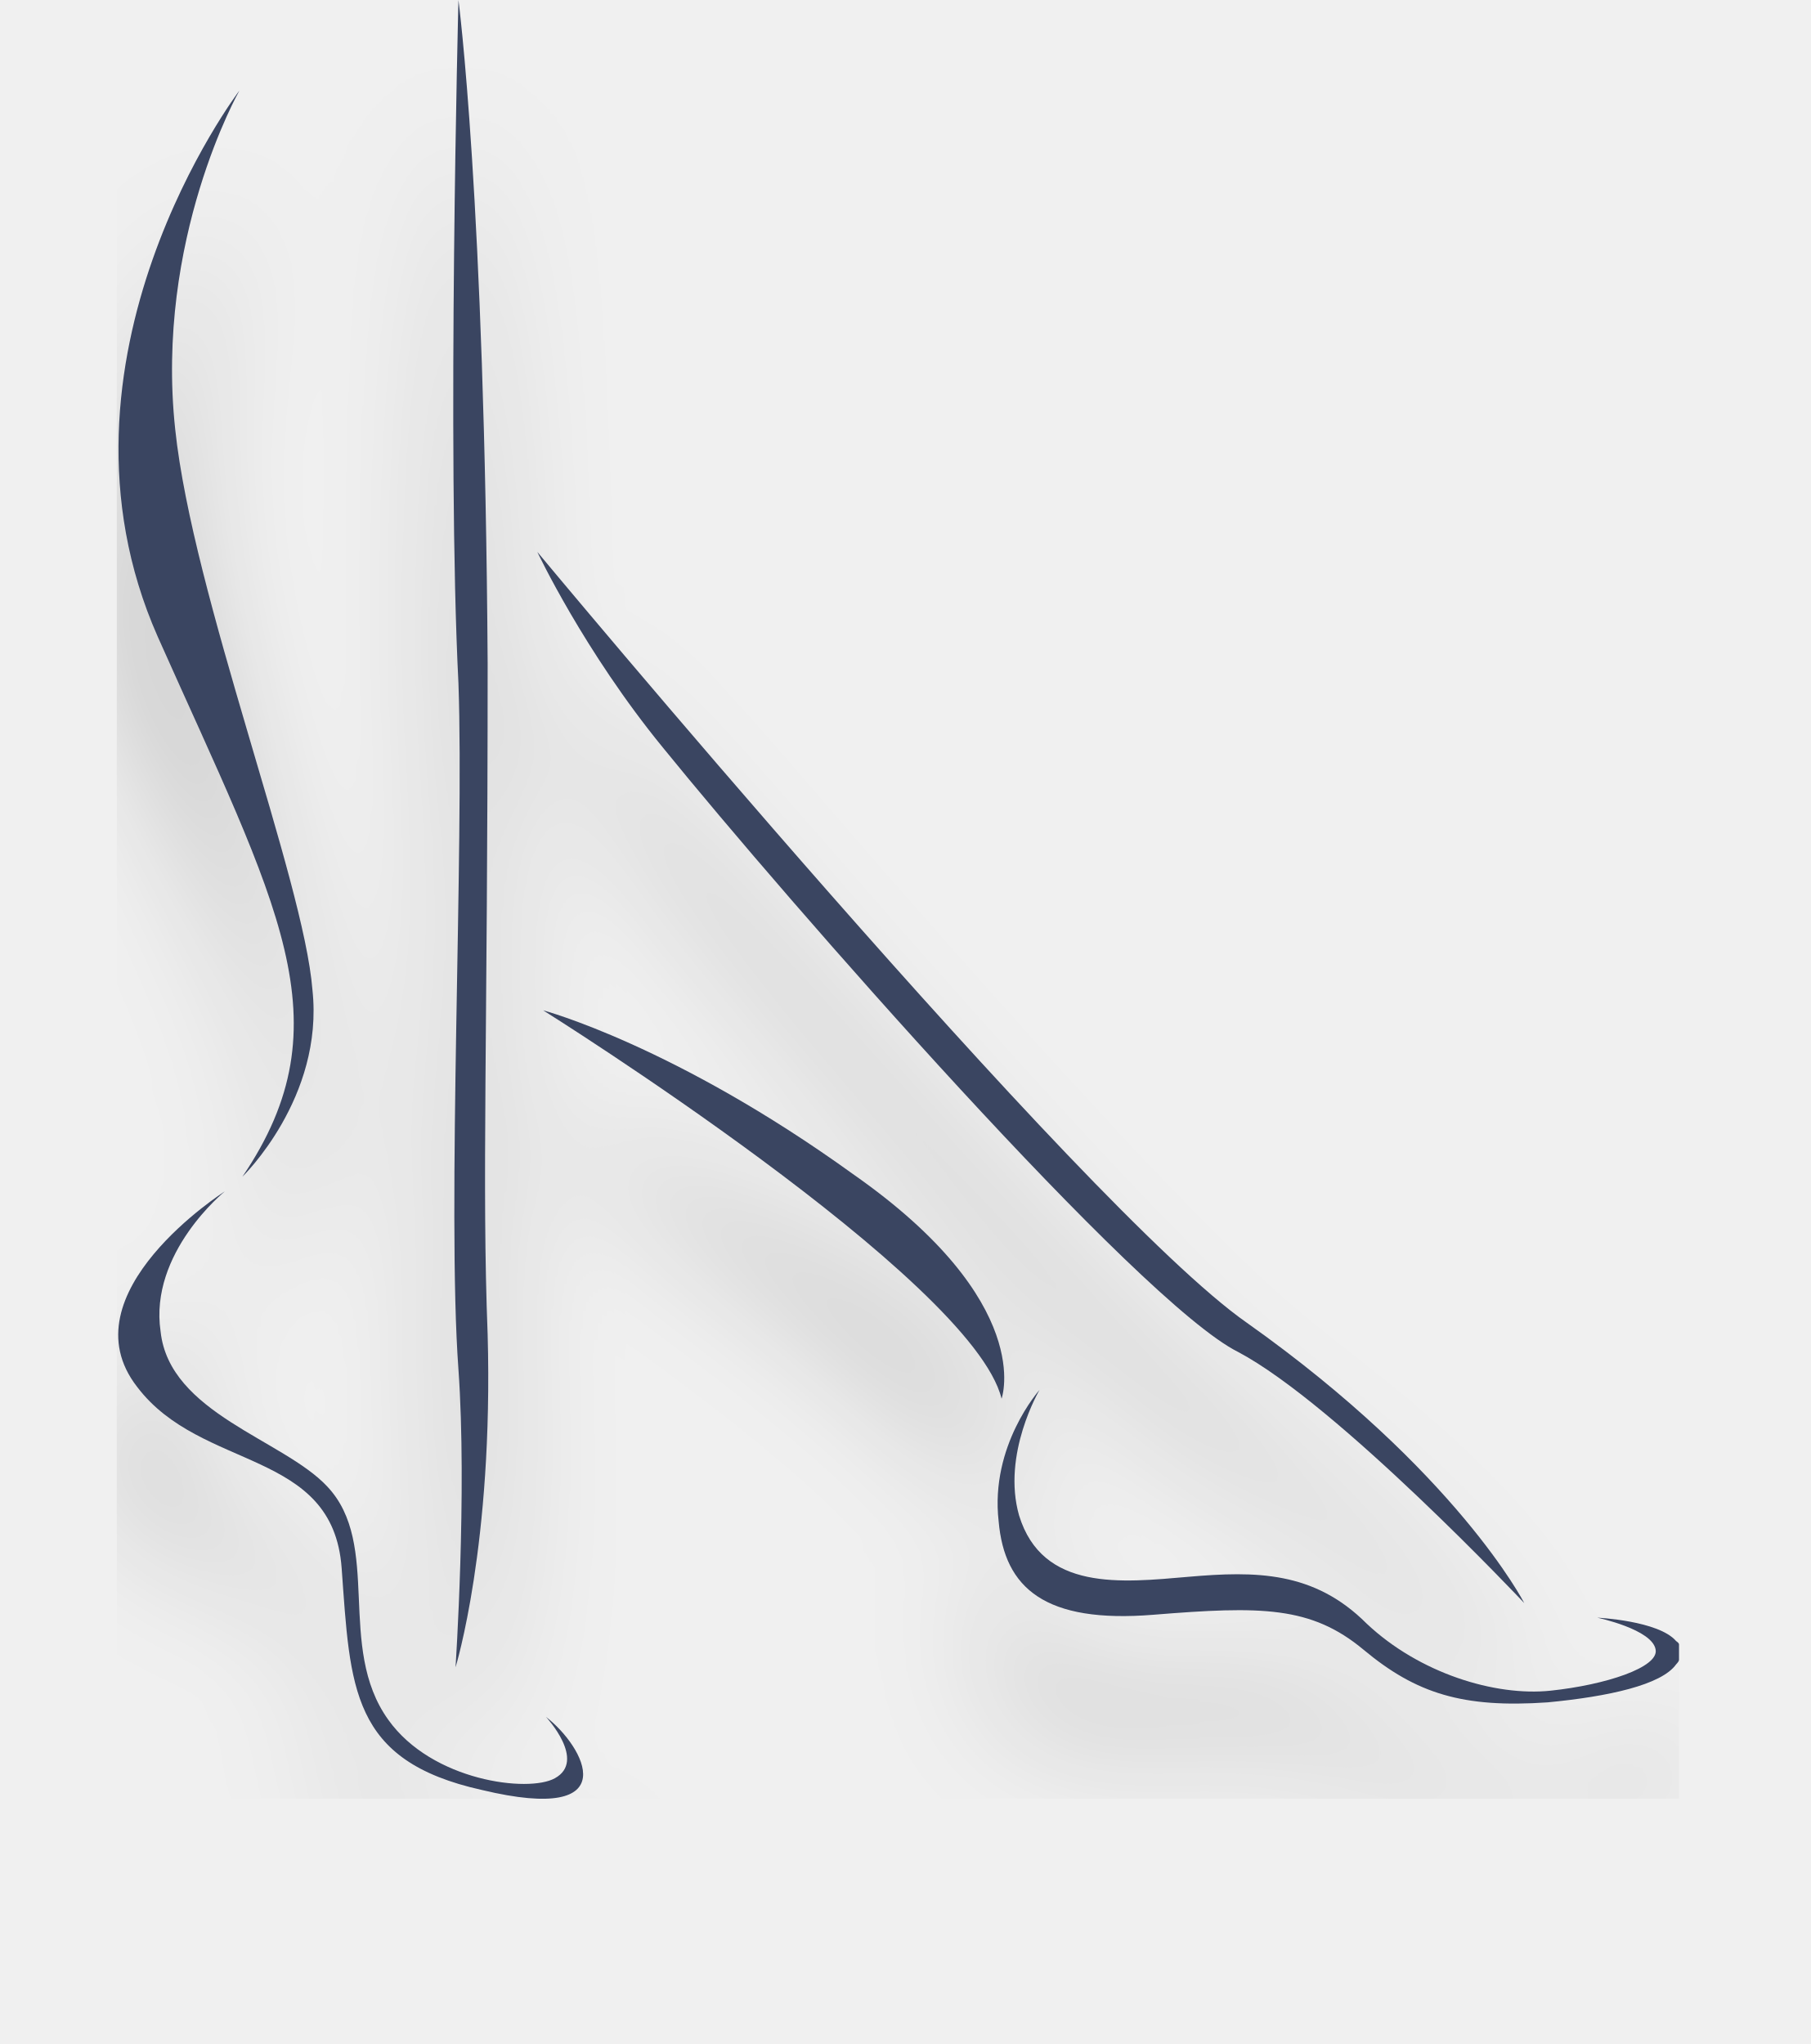
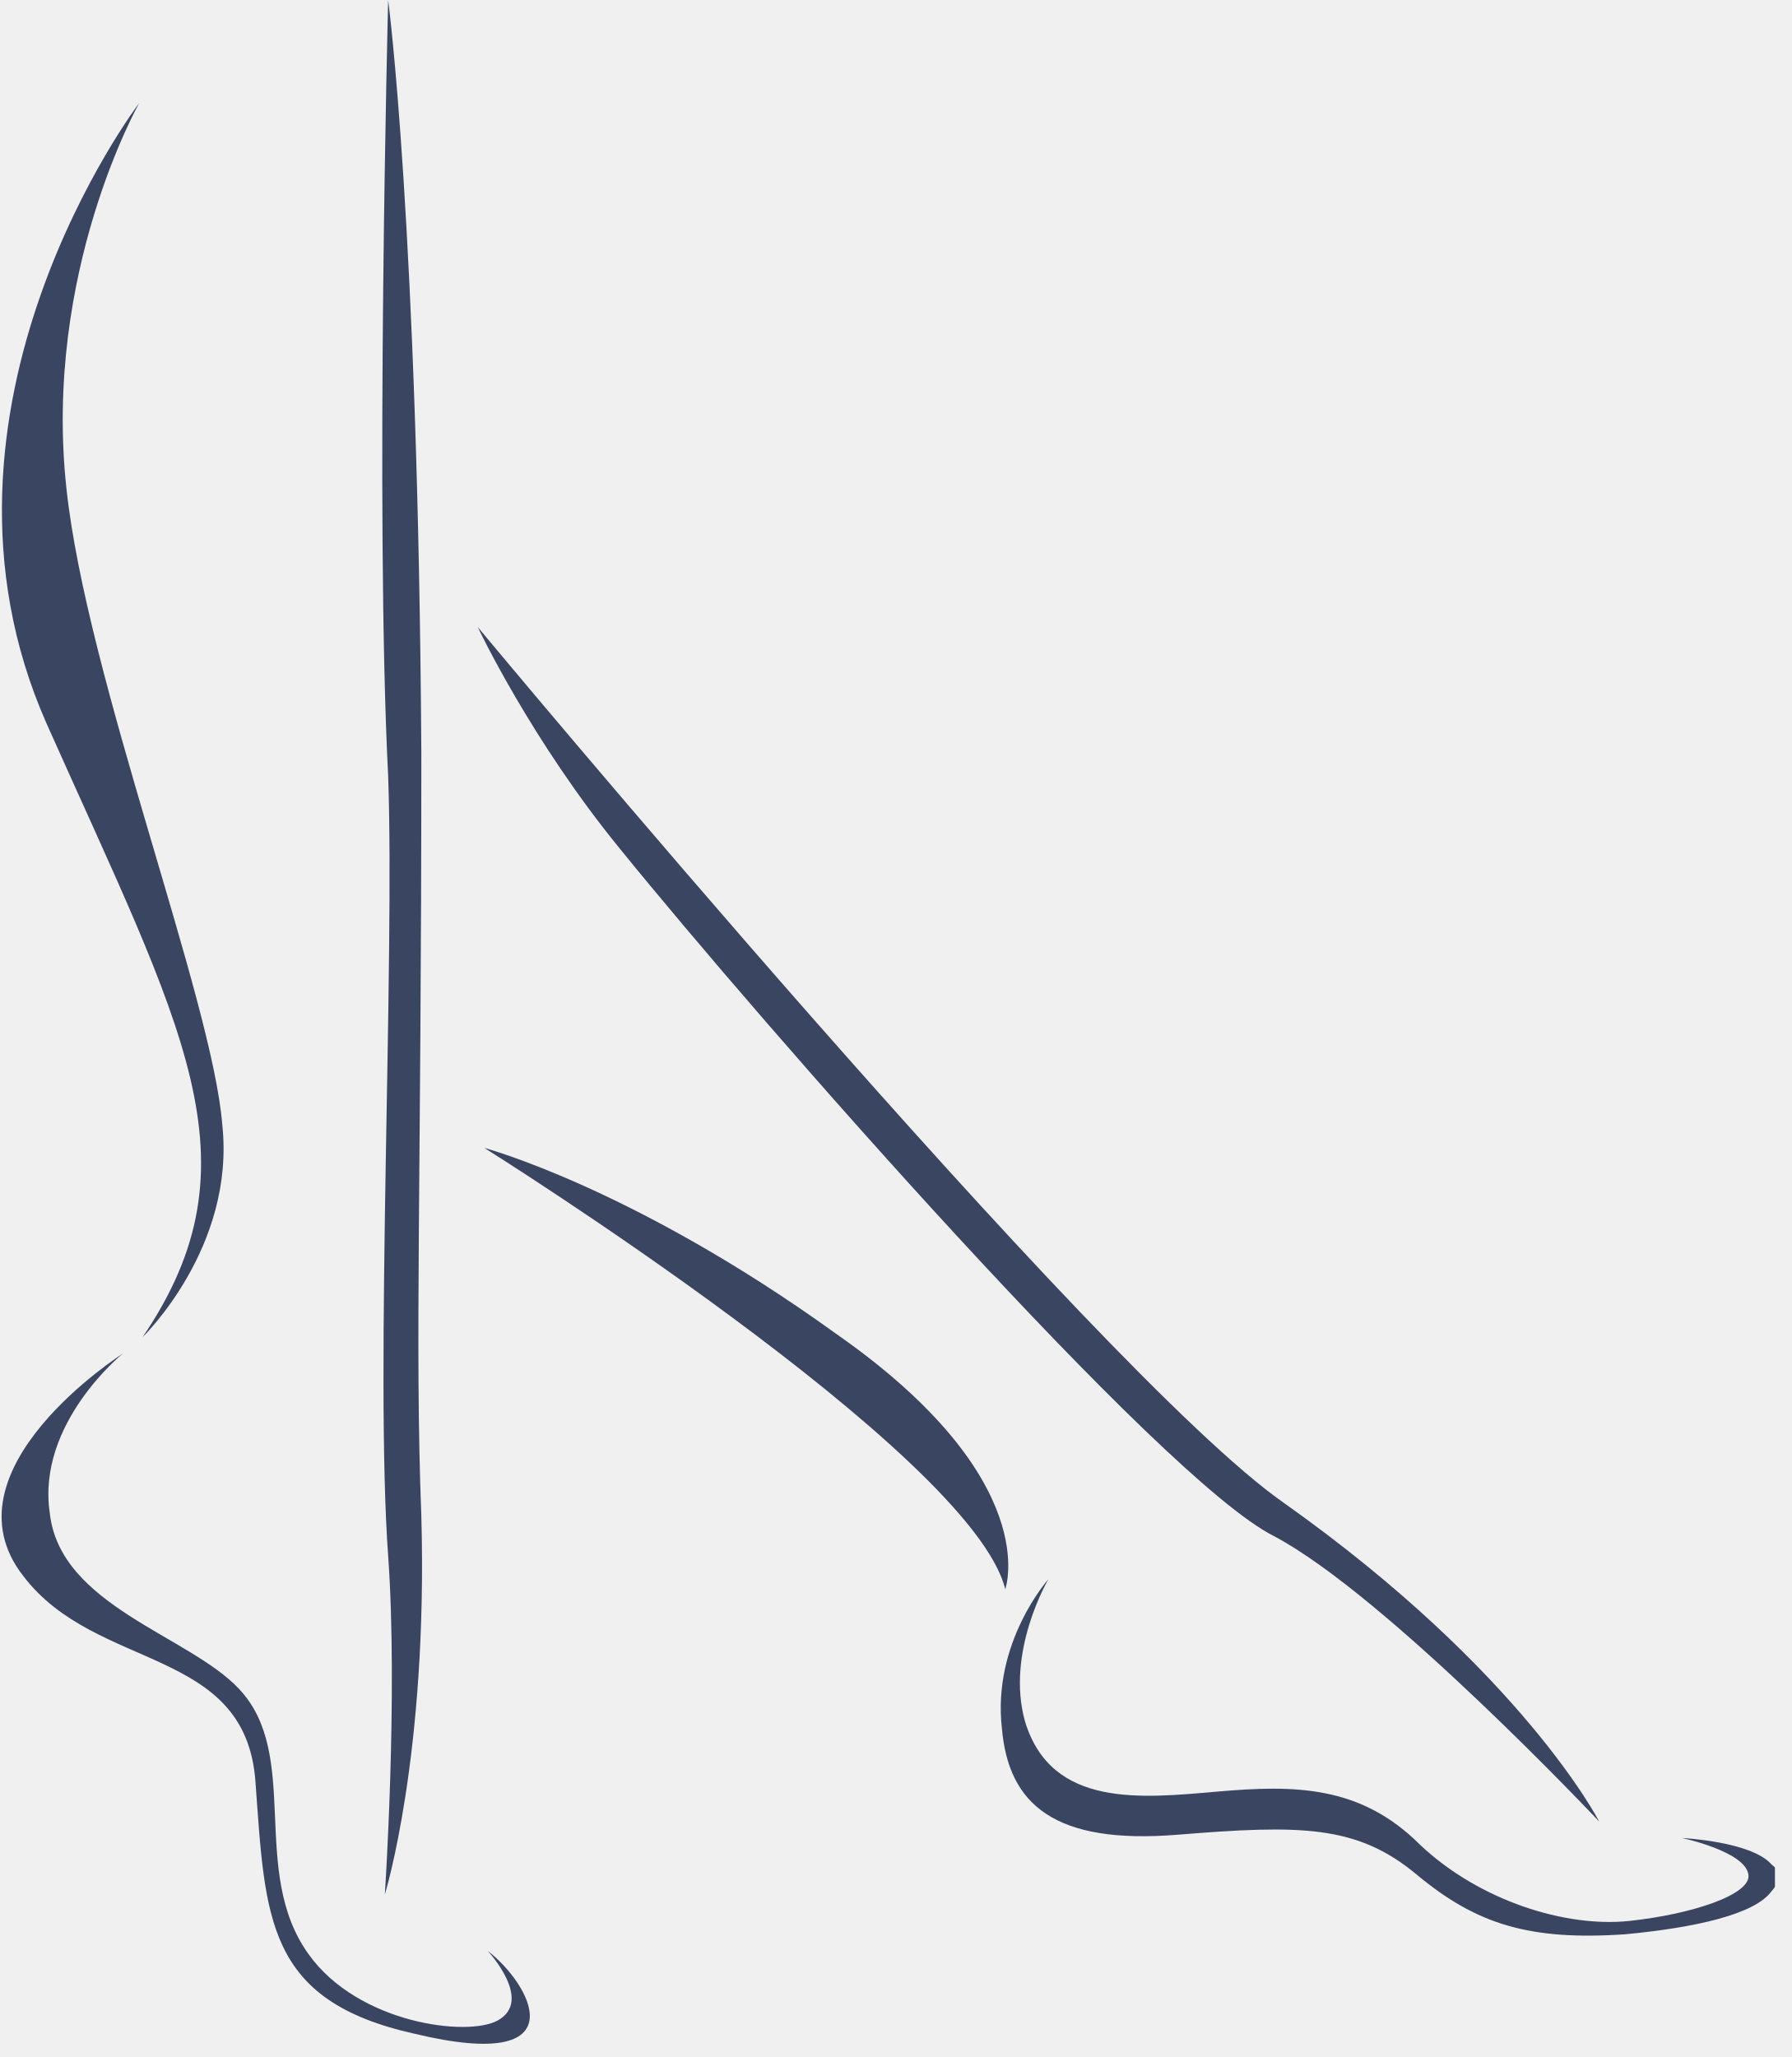
- <svg xmlns="http://www.w3.org/2000/svg" width="62" height="70" viewBox="0 0 62 70" fill="none">
-   <g clip-path="url(#clip0)" filter="url(#filter0_d)">
-     <path d="M15.7 0C15.7 0 16.6 6.8 16.7 22.7C16.7 35.7 16.5 40.5 16.7 45.7C16.9 52.9 15.6 57.1 15.6 57.1C15.6 57.1 16 51.1 15.7 46.9C15.3 41.4 15.9 29 15.7 23.4C15.3 15.5 15.7 0 15.7 0Z" fill="#3A4561" />
-     <path d="M8.2 3.1C8.2 3.1 1.2 12.3 5.4 21.8C9.5 31 11.9 35 8.3 40.3C8.3 40.3 11.1 37.6 10.7 33.9C10.4 30.1 6.6 20.4 6 14.7C5.3 8.2 8.2 3.1 8.2 3.1Z" fill="#3A4561" />
-     <path d="M7.7 40.8C7.7 40.8 2.2 44.3 4.7 47.5C6.9 50.4 11.4 49.6 11.7 53.7C12 57.8 12 60.3 16.5 61.3C21.5 62.5 20 59.8 18.7 58.8C18.7 58.8 20.1 60.3 19 60.9C18.1 61.4 14.8 61 13.3 58.9C11.5 56.4 13.1 52.9 11.2 50.9C9.7 49.3 5.8 48.4 5.5 45.6C5.1 42.9 7.7 40.8 7.7 40.8Z" fill="#3A4561" />
-     <path d="M42.7 45.3C49.9 50.4 52.2 54.9 52.2 54.9C52.2 54.9 45.8 48.1 42.4 46.3C39 44.6 27 30.9 22.7 25.6C20 22.3 18.4 18.9 18.4 18.9C18.4 18.9 37.1 41.4 42.7 45.3Z" fill="#3A4561" />
-     <path d="M35.6 47.6C35.6 47.6 33.9 49.5 34.2 52.1C34.4 54.4 35.8 55.6 39.5 55.3C43.2 55 44.9 55 46.7 56.5C48.5 58 50.1 58.5 53 58.3C55.1 58.1 56.9 57.7 57.4 57C57.6 56.8 57.7 56.4 57.4 56.2C56.8 55.5 54.7 55.4 54.7 55.4C54.7 55.4 56.6 55.8 56.7 56.5C56.8 57.1 55 57.7 53.1 57.9C51.2 58.1 48.6 57.3 46.8 55.6C45 53.8 43 53.8 40.7 54C38.4 54.2 35.7 54.5 34.9 51.9C34.3 49.8 35.6 47.6 35.6 47.6Z" fill="#3A4561" />
-     <path d="M18.6 34.6C18.6 34.6 33.3 43.8 34.3 47.9C34.3 47.9 35.5 44.6 29.2 40.2C23.1 35.8 18.6 34.6 18.6 34.6Z" fill="#3A4561" />
+ <svg xmlns="http://www.w3.org/2000/svg" width="54" height="62" viewBox="0 0 54 62" fill="none">
+   <g clip-path="url(#clip0)">
+     <path d="M11.7 0C11.7 0 12.6 6.8 12.7 22.7C12.7 35.7 12.5 40.5 12.7 45.7C12.9 52.9 11.6 57.1 11.6 57.1C11.6 57.1 12 51.1 11.7 46.9C11.3 41.4 11.9 29 11.7 23.4C11.3 15.5 11.7 0 11.7 0Z" fill="#3A4561" />
+     <path d="M4.2 3.1C4.2 3.1 -2.8 12.3 1.4 21.8C5.5 31 7.9 35 4.3 40.3C4.3 40.3 7.1 37.6 6.7 33.9C6.4 30.1 2.6 20.4 2 14.7C1.3 8.2 4.2 3.1 4.2 3.1Z" fill="#3A4561" />
+     <path d="M3.7 40.8C3.7 40.8 -1.8 44.3 0.7 47.5C2.9 50.4 7.4 49.6 7.7 53.7C8 57.8 8 60.3 12.5 61.3C17.5 62.5 16 59.8 14.7 58.8C14.7 58.8 16.1 60.3 15 60.9C14.1 61.4 10.8 61 9.3 58.9C7.5 56.4 9.1 52.9 7.2 50.9C5.7 49.3 1.8 48.4 1.5 45.6C1.1 42.9 3.7 40.8 3.7 40.8Z" fill="#3A4561" />
+     <path d="M38.7 45.3C45.9 50.4 48.2 54.9 48.2 54.9C48.2 54.9 41.8 48.1 38.4 46.3C35 44.6 23 30.9 18.7 25.6C16 22.3 14.4 18.9 14.4 18.9C14.4 18.9 33.1 41.4 38.7 45.3Z" fill="#3A4561" />
+     <path d="M31.6 47.6C31.6 47.6 29.9 49.5 30.2 52.1C30.4 54.4 31.8 55.6 35.5 55.3C39.2 55 40.9 55 42.7 56.5C44.5 58 46.1 58.5 49 58.3C51.1 58.1 52.9 57.7 53.4 57C53.6 56.8 53.7 56.4 53.4 56.2C52.8 55.5 50.7 55.4 50.7 55.4C50.7 55.4 52.6 55.8 52.7 56.5C52.8 57.1 51 57.7 49.1 57.9C47.2 58.1 44.6 57.3 42.8 55.6C41 53.8 39 53.8 36.7 54C34.4 54.2 31.7 54.5 30.9 51.9C30.3 49.8 31.6 47.6 31.6 47.6Z" fill="#3A4561" />
+     <path d="M14.6 34.6C14.6 34.6 29.3 43.8 30.3 47.9C30.3 47.9 31.5 44.6 25.2 40.2C19.1 35.8 14.6 34.6 14.6 34.6Z" fill="#3A4561" />
  </g>
  <defs>
-     <filter id="filter0_d" x="0" y="0" width="61.5" height="69.6" filterUnits="userSpaceOnUse" color-interpolation-filters="sRGB">
-       <feFlood flood-opacity="0" result="BackgroundImageFix" />
-       <feColorMatrix in="SourceAlpha" type="matrix" values="0 0 0 0 0 0 0 0 0 0 0 0 0 0 0 0 0 0 127 0" />
-       <feOffset dy="4" />
-       <feGaussianBlur stdDeviation="2" />
-       <feColorMatrix type="matrix" values="0 0 0 0 0 0 0 0 0 0 0 0 0 0 0 0 0 0 0.25 0" />
-       <feBlend mode="normal" in2="BackgroundImageFix" result="effect1_dropShadow" />
-       <feBlend mode="normal" in="SourceGraphic" in2="effect1_dropShadow" result="shape" />
-     </filter>
    <clipPath id="clip0">
-       <rect width="53.5" height="61.6" fill="white" transform="translate(4)" />
+       <rect width="53.5" height="61.6" fill="white" />
    </clipPath>
  </defs>
</svg>
